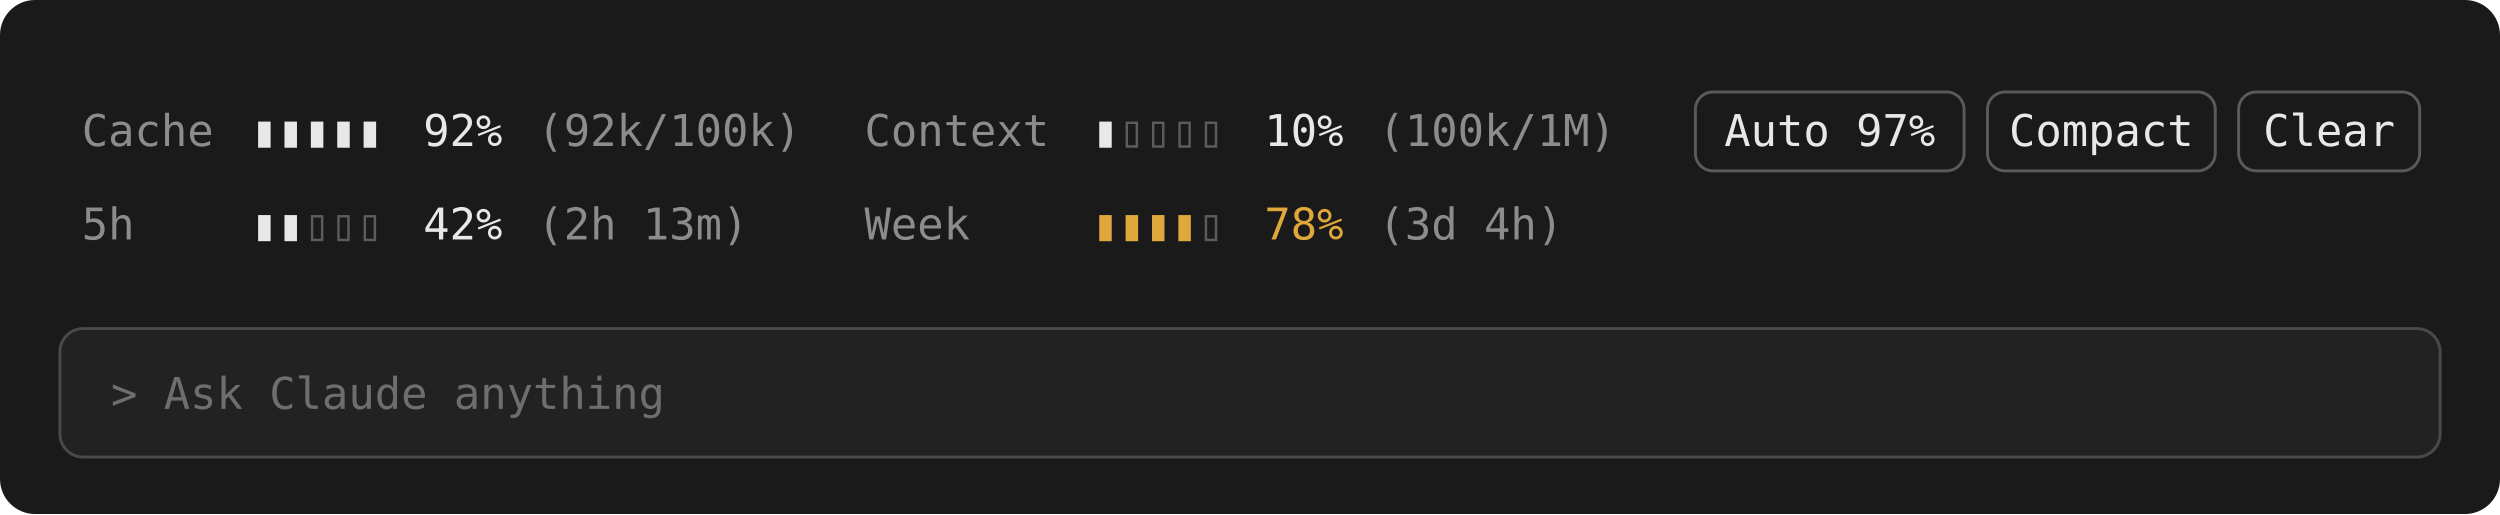
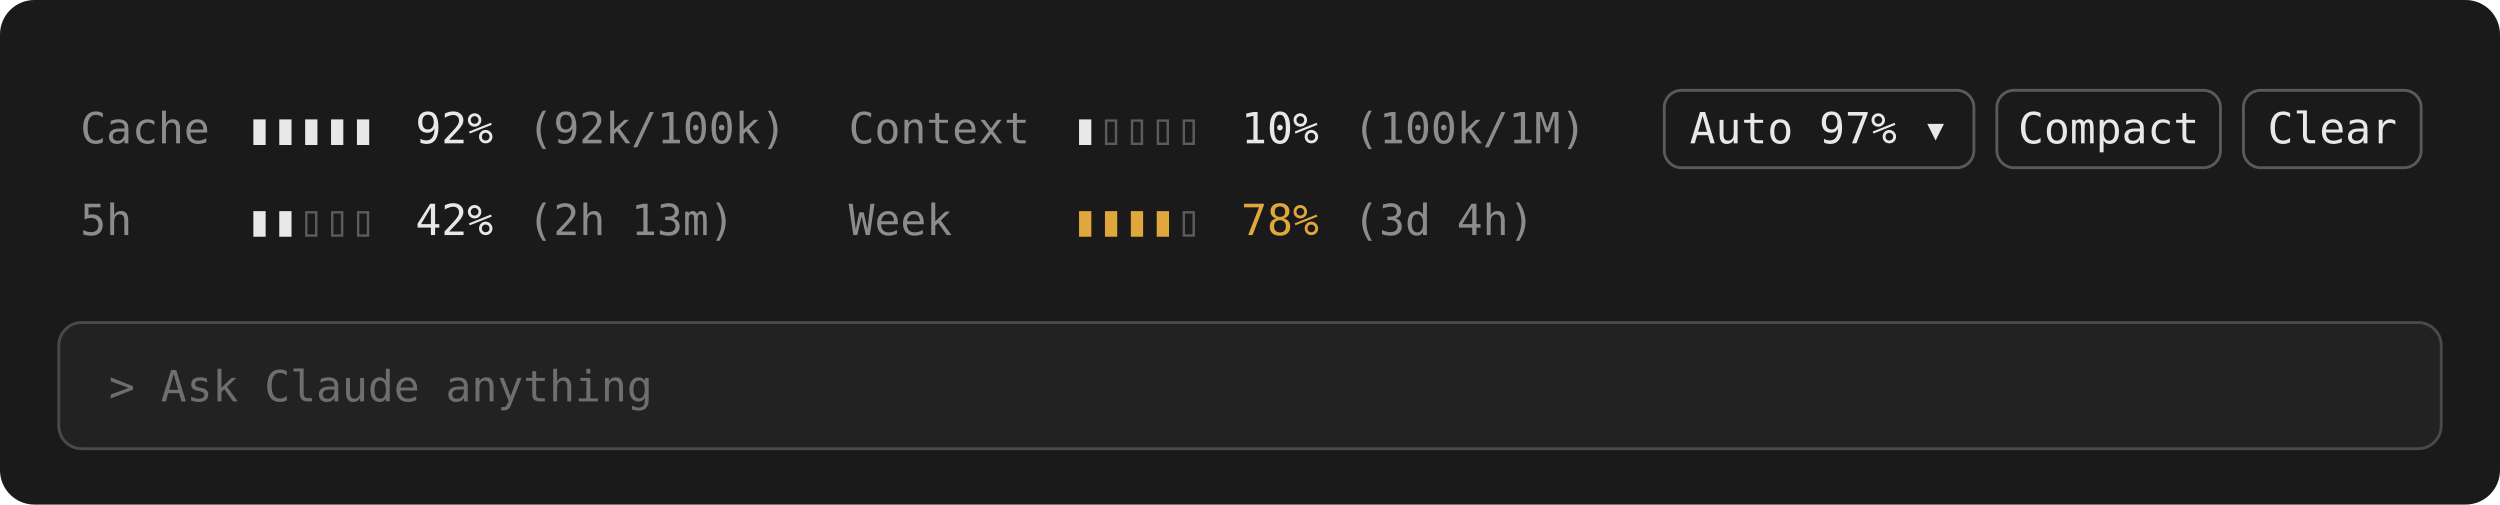
- <svg xmlns="http://www.w3.org/2000/svg" viewBox="0 0 856 176" width="856" height="176" role="img" aria-labelledby="t d">
-   <rect width="856" height="176" rx="12" fill="#1a1a1a" />
+ <svg xmlns="http://www.w3.org/2000/svg" viewBox="0 0 872 176" width="872" height="176" role="img" aria-labelledby="t d">
+   <rect width="872" height="176" rx="12" fill="#1a1a1a" />
  <g font-family="ui-monospace, SFMono-Regular, 'Cascadia Mono', Consolas, 'DejaVu Sans Mono', monospace" font-size="15">
    <g fill="#8c8c8c">
      <text x="28" y="50">Cache</text>
      <text x="184" y="50">(92k/100k)</text>
      <text x="296" y="50">Context</text>
      <text x="472" y="50">(100k/1M)</text>
      <text x="28" y="82">5h</text>
      <text x="184" y="82">(2h 13m)</text>
      <text x="296" y="82">Week</text>
      <text x="472" y="82">(3d 4h)</text>
    </g>
    <g fill="#e8e8e8">
      <text x="86" y="50">▮▮▮▮▮</text>
      <text x="172" y="50" text-anchor="end">92%</text>
      <text x="374" y="50">▮<tspan fill="#5c5c5c">▯▯▯▯</tspan>
      </text>
      <text x="460" y="50" text-anchor="end">10%</text>
      <text x="86" y="82">▮▮<tspan fill="#5c5c5c">▯▯▯</tspan>
      </text>
      <text x="172" y="82" text-anchor="end">42%</text>
    </g>
    <g fill="#e0a83c">
      <text x="374" y="82">▮▮▮▮<tspan fill="#5c5c5c">▯</tspan>
      </text>
      <text x="460" y="82" text-anchor="end">78%</text>
    </g>
    <g fill="none" stroke="#5a5a5a">
-       <rect x="580.5" y="31.5" width="92" height="27" rx="6" />
-       <rect x="680.5" y="31.5" width="78" height="27" rx="6" />
-       <rect x="766.5" y="31.5" width="62" height="27" rx="6" />
+       <rect x="580.5" y="31.5" width="108" height="27" rx="6" />
+       <rect x="696.5" y="31.5" width="78" height="27" rx="6" />
+       <rect x="782.5" y="31.5" width="62" height="27" rx="6" />
    </g>
    <g fill="#e8e8e8" text-anchor="middle">
-       <text x="626.5" y="50">Auto 97%</text>
-       <text x="719.5" y="50">Compact</text>
-       <text x="797.5" y="50">Clear</text>
+       <text x="634.5" y="50">Auto 97% ▾</text>
+       <text x="735.5" y="50">Compact</text>
+       <text x="813.5" y="50">Clear</text>
    </g>
-     <rect x="20.5" y="112.5" width="815" height="44" rx="8" fill="#222222" stroke="#4a4a4a" />
+     <rect x="20.5" y="112.5" width="831" height="44" rx="8" fill="#222222" stroke="#4a4a4a" />
    <text x="38" y="140" fill="#6e6e6e">&gt; Ask Claude anything</text>
  </g>
</svg>
